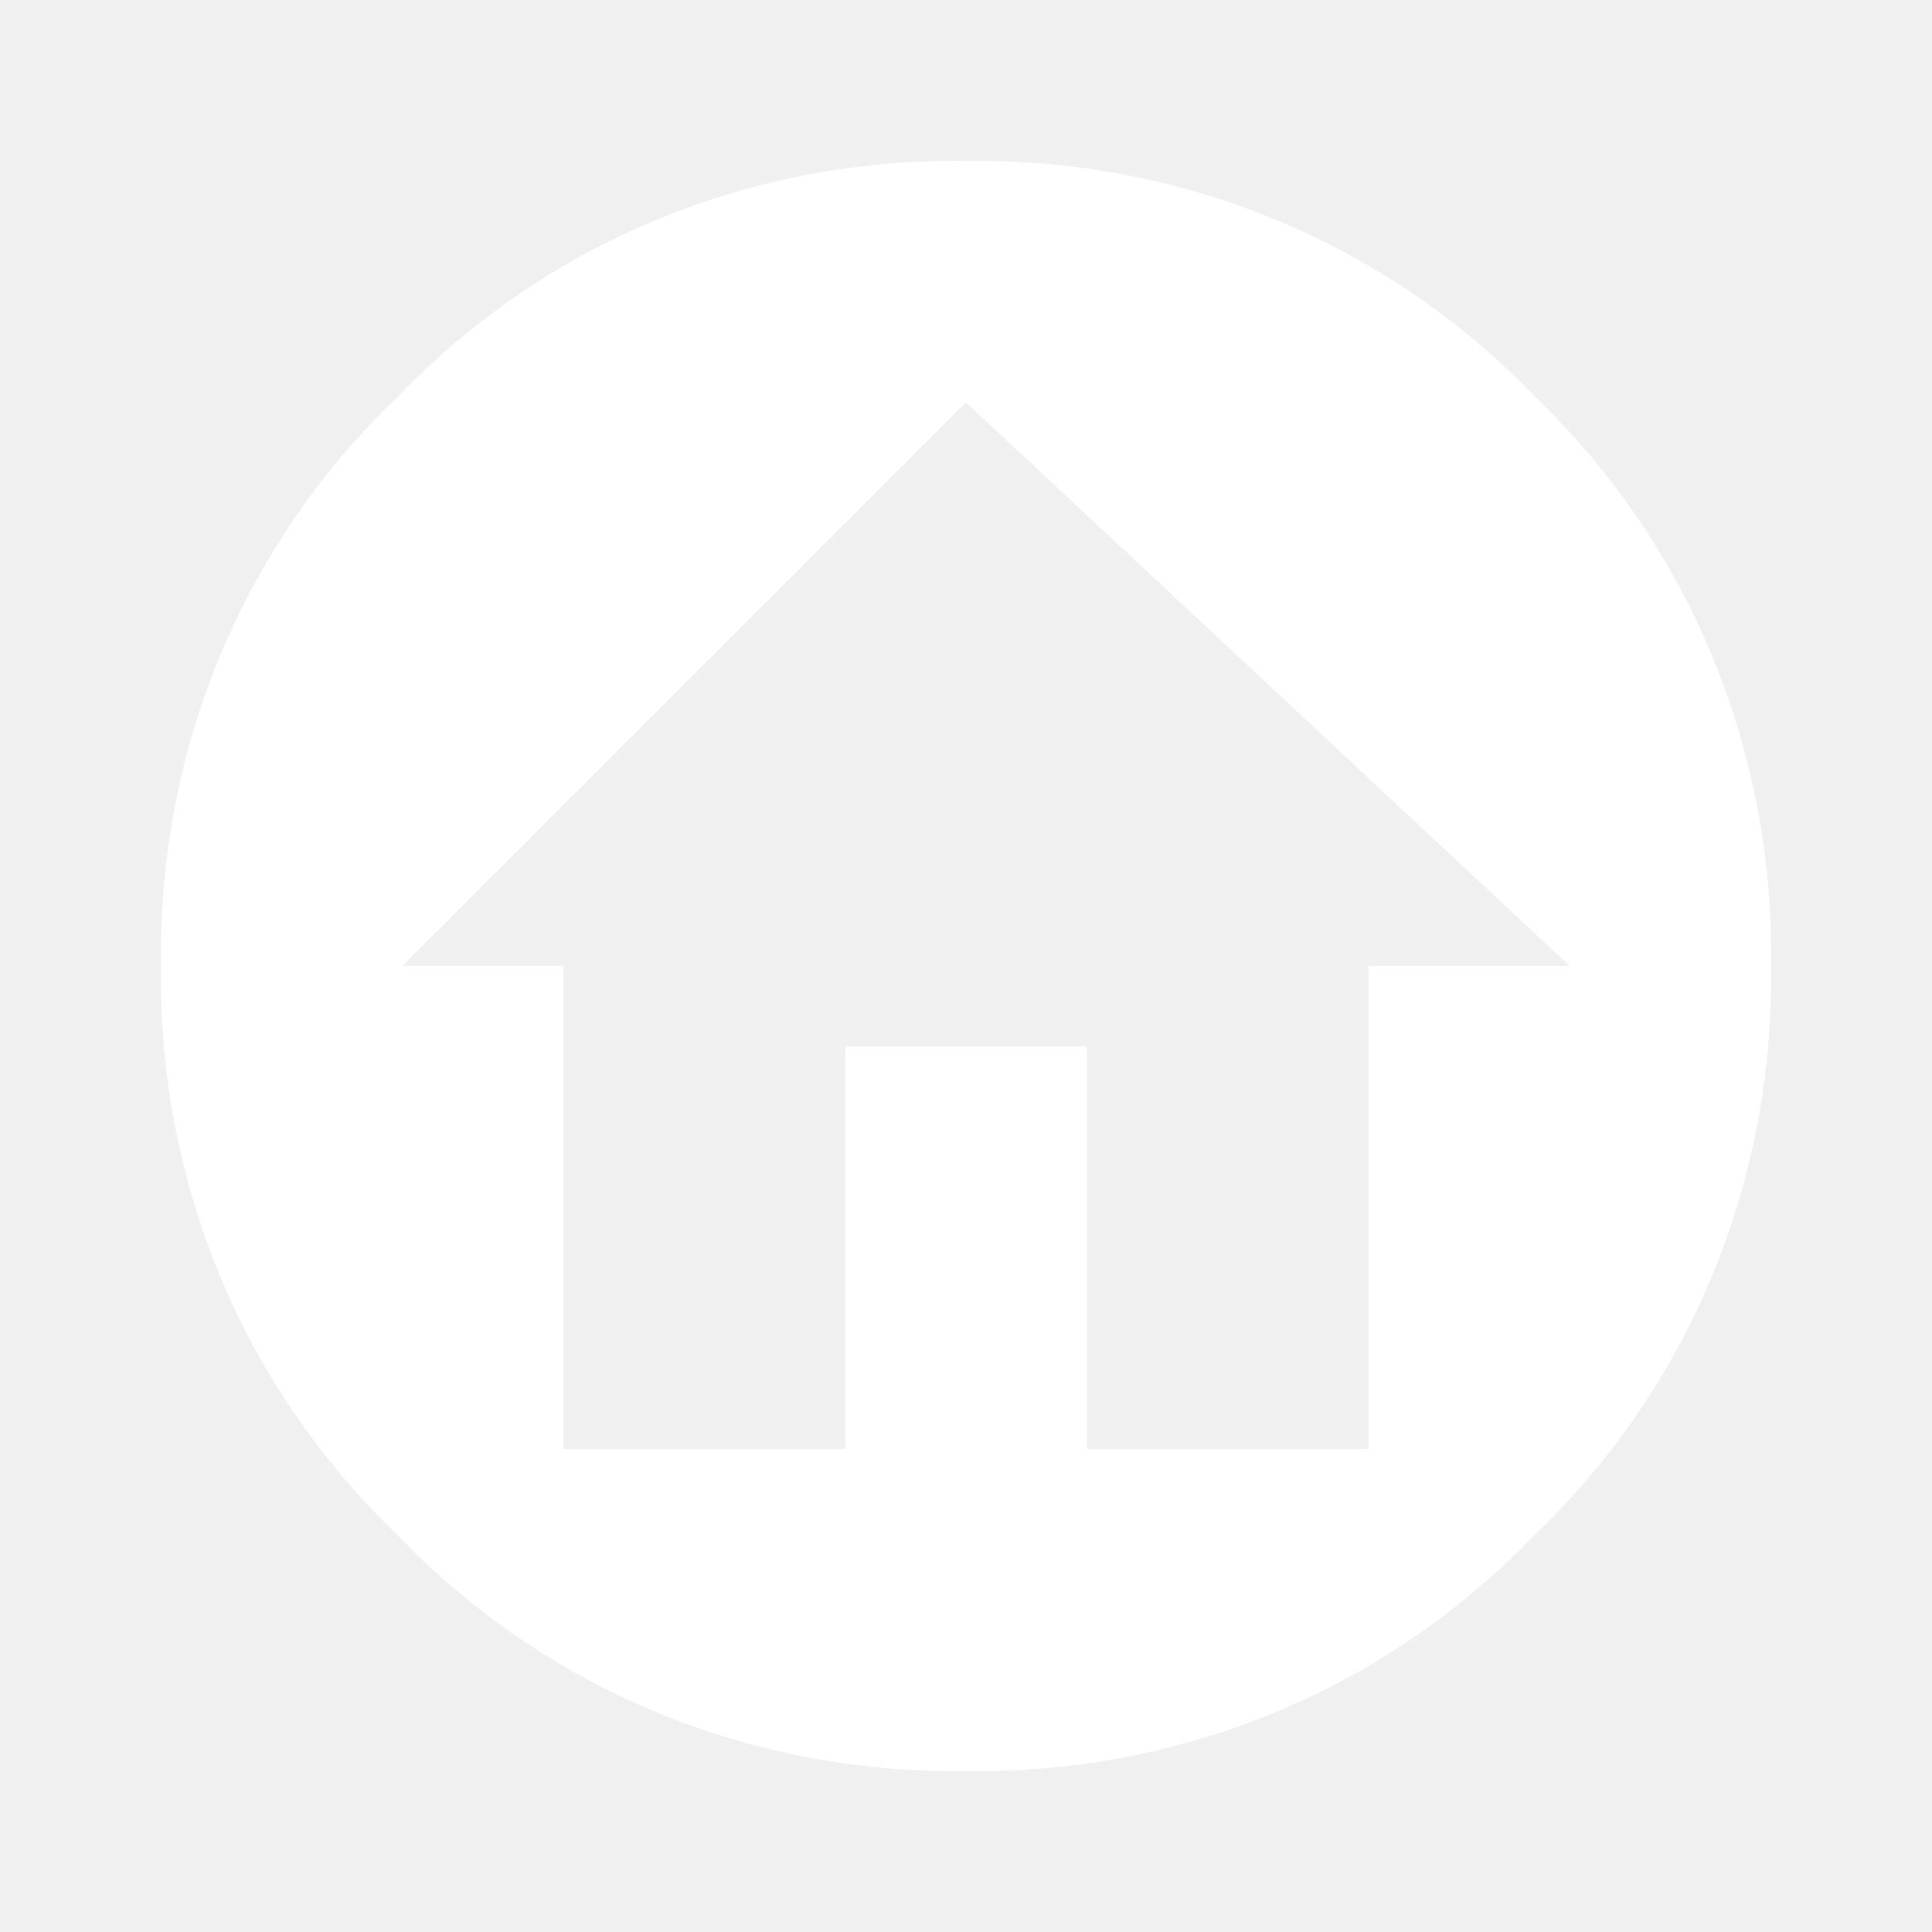
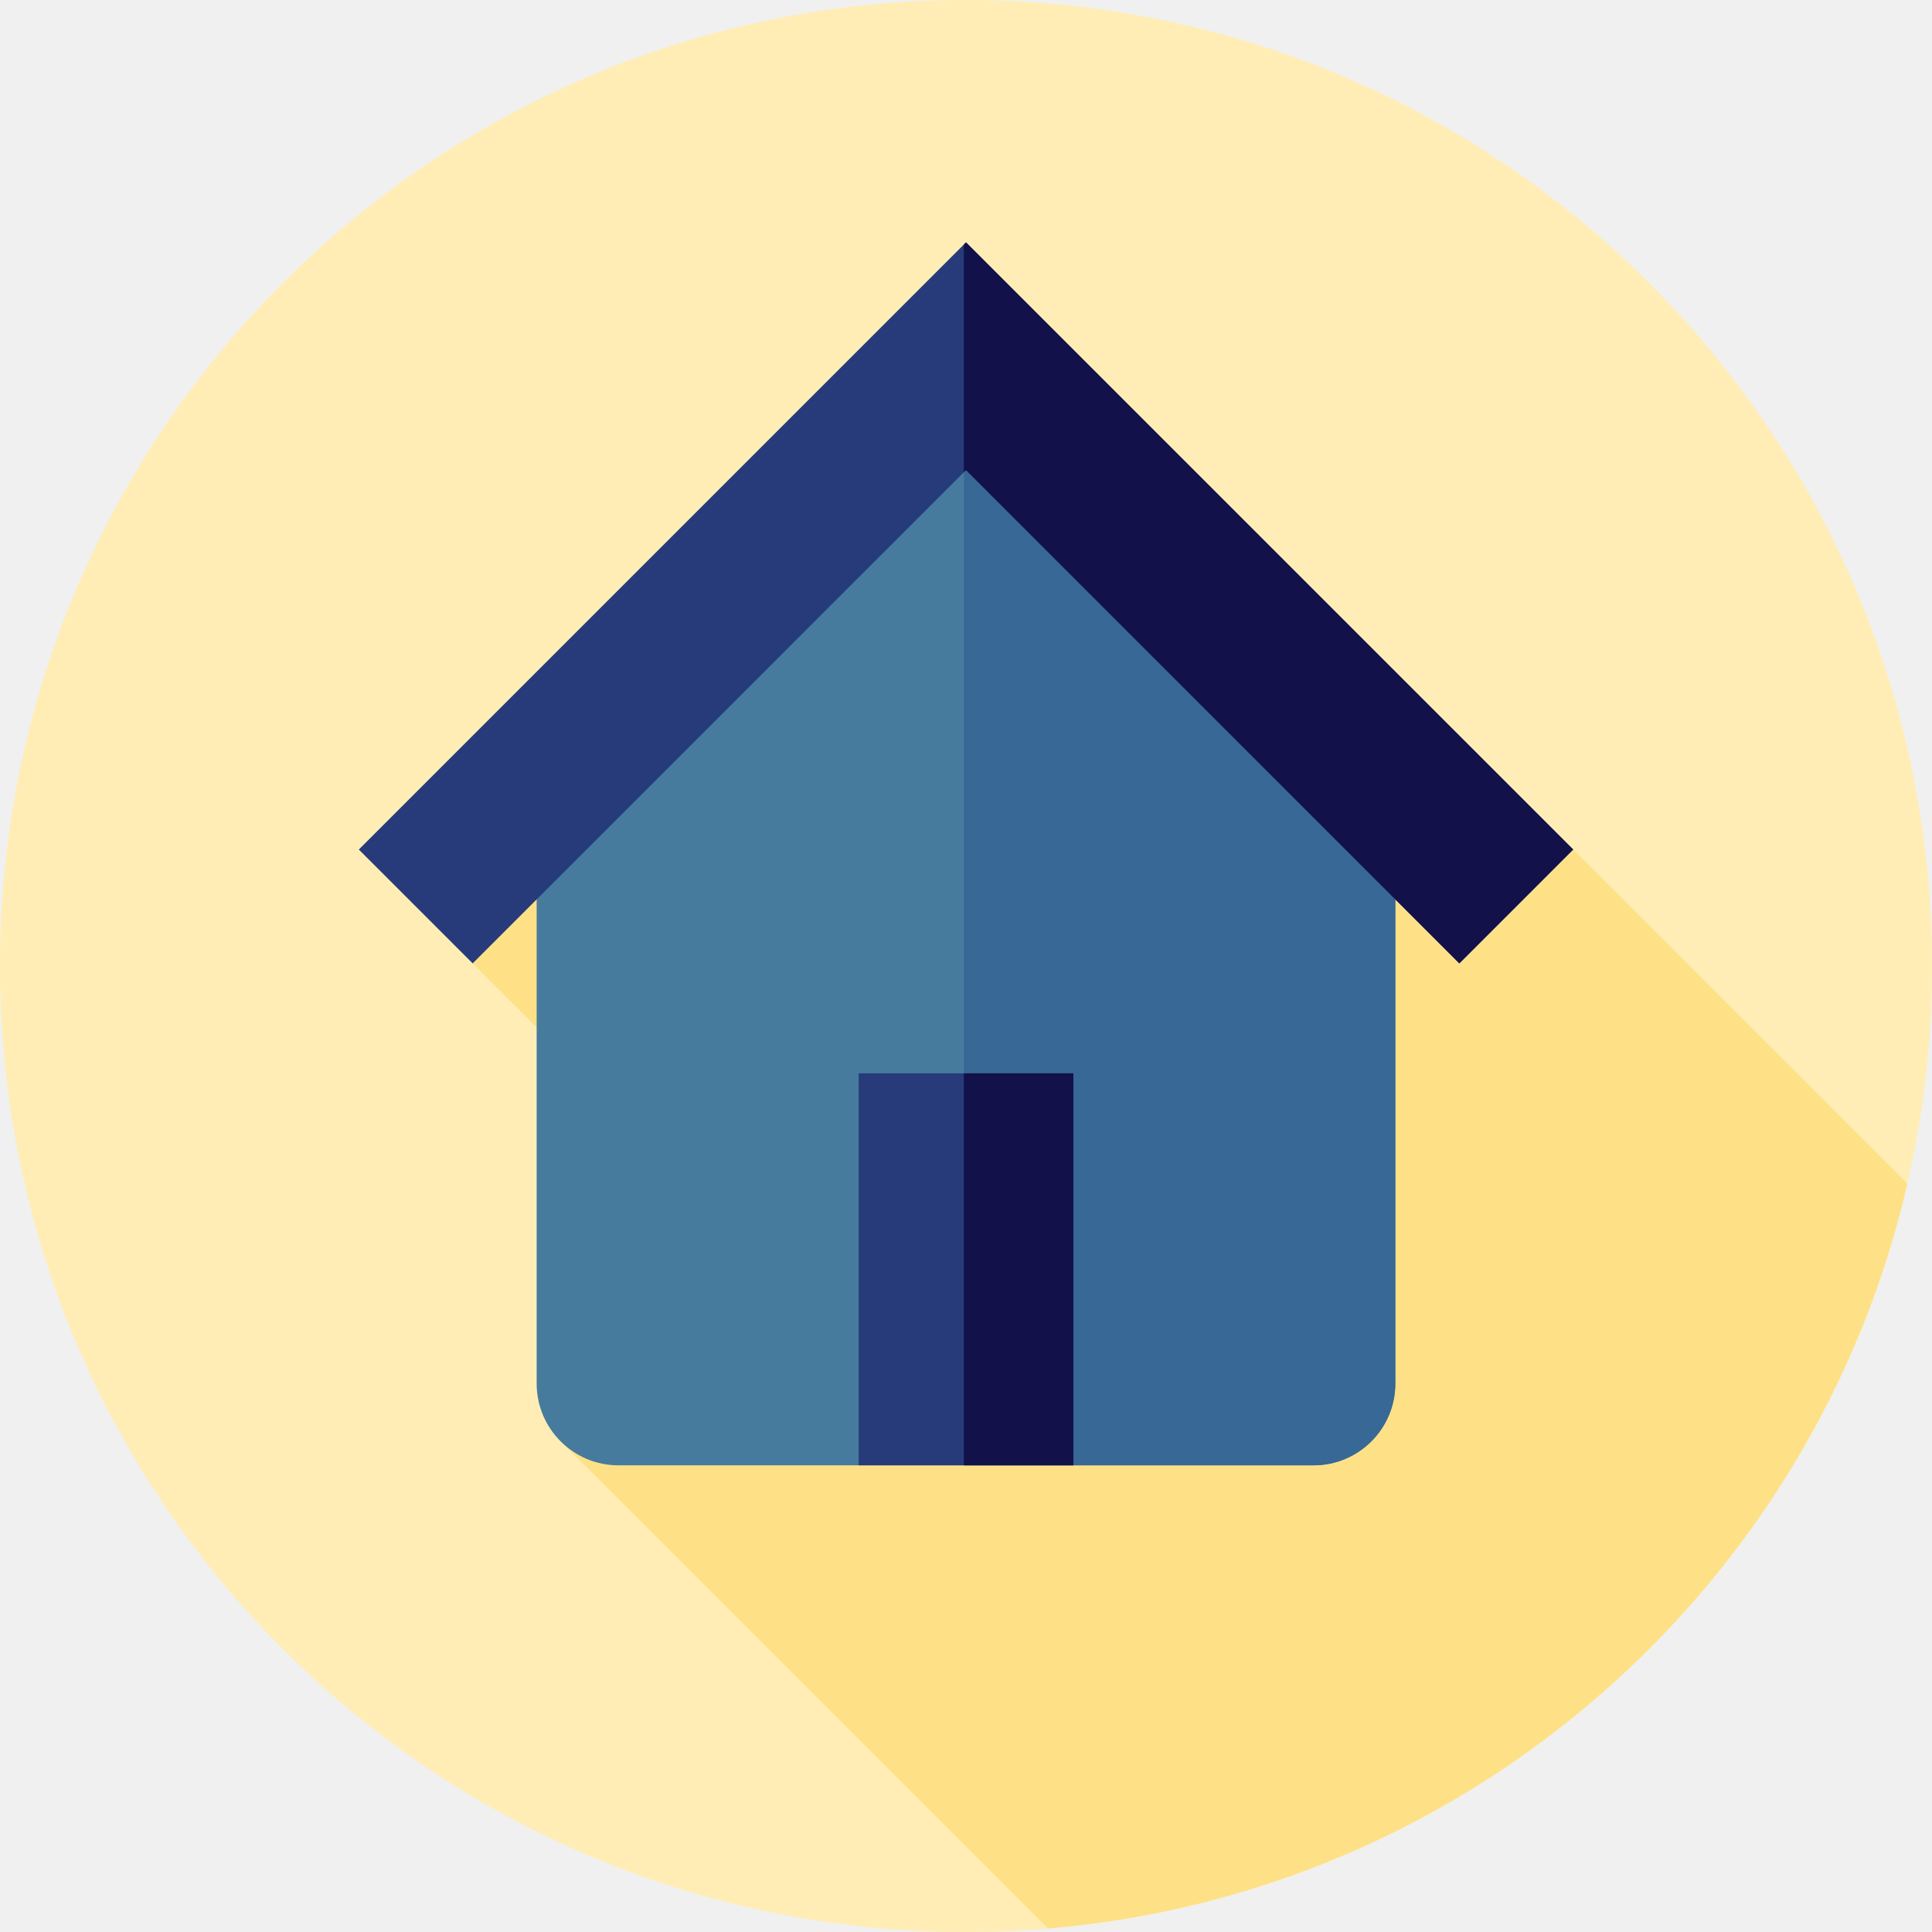
- <svg xmlns="http://www.w3.org/2000/svg" viewBox="0 0 24 24">
-   <path fill="#fff" d="M19.07,4.93C17.22,3 14.66,1.96 12,2C9.34,1.96 6.79,3 4.94,4.93C3,6.78 1.96,9.34 2,12C1.96,14.66 3,17.21 4.93,19.06C6.78,21 9.34,22.04 12,22C14.66,22.04 17.21,21 19.06,19.07C21,17.22 22.04,14.66 22,12C22.04,9.34 21,6.78 19.07,4.93M17,12V18H13.5V13H10.5V18H7V12H5L12,5L19.5,12H17Z" />
+ <svg xmlns="http://www.w3.org/2000/svg" version="1.1" id="Layer_1" viewBox="0 0 512 512" xml:space="preserve">
+   <circle style="fill:#FFEDB5;" cx="256" cy="256" r="256" />
+   <path style="fill:#FEE187;" d="M277.699,511.076c111.809-9.387,203.18-90.614,227.771-197.382l-88.566-88.566l-32.194,24.255  l-48.693-48.693l-99.918,96.896l-86.904-86.904l-23.933,44.623l76.033,76.031l-52.46,50.874L277.699,511.076z" />
+   <path style="fill:#477B9E;" d="M348.084,388.33h-184.17c-11.981,0-21.694-9.712-21.694-21.692V219.389l112.63-104.143  l114.926,104.143v147.249C369.778,378.618,360.065,388.33,348.084,388.33z" />
+   <path style="fill:#386895;" d="M255.426,115.764V388.33h92.66c11.981,0,21.692-9.712,21.692-21.692V219.388L255.426,115.764z" />
+   <polygon style="fill:#273B7A;" points="256,124.568 386.736,255.3 416.906,225.128 256,64.228 95.094,225.137 125.264,255.307 " />
+   <polygon style="fill:#121149;" points="256,64.228 255.426,64.802 255.426,125.142 256,124.568 386.736,255.3 416.906,225.128 " />
+   <rect x="227.556" y="284.444" style="fill:#273B7A;" width="56.889" height="103.883" />
+   <rect x="255.431" y="284.444" style="fill:#121149;" width="29.018" height="103.883" />
</svg>
